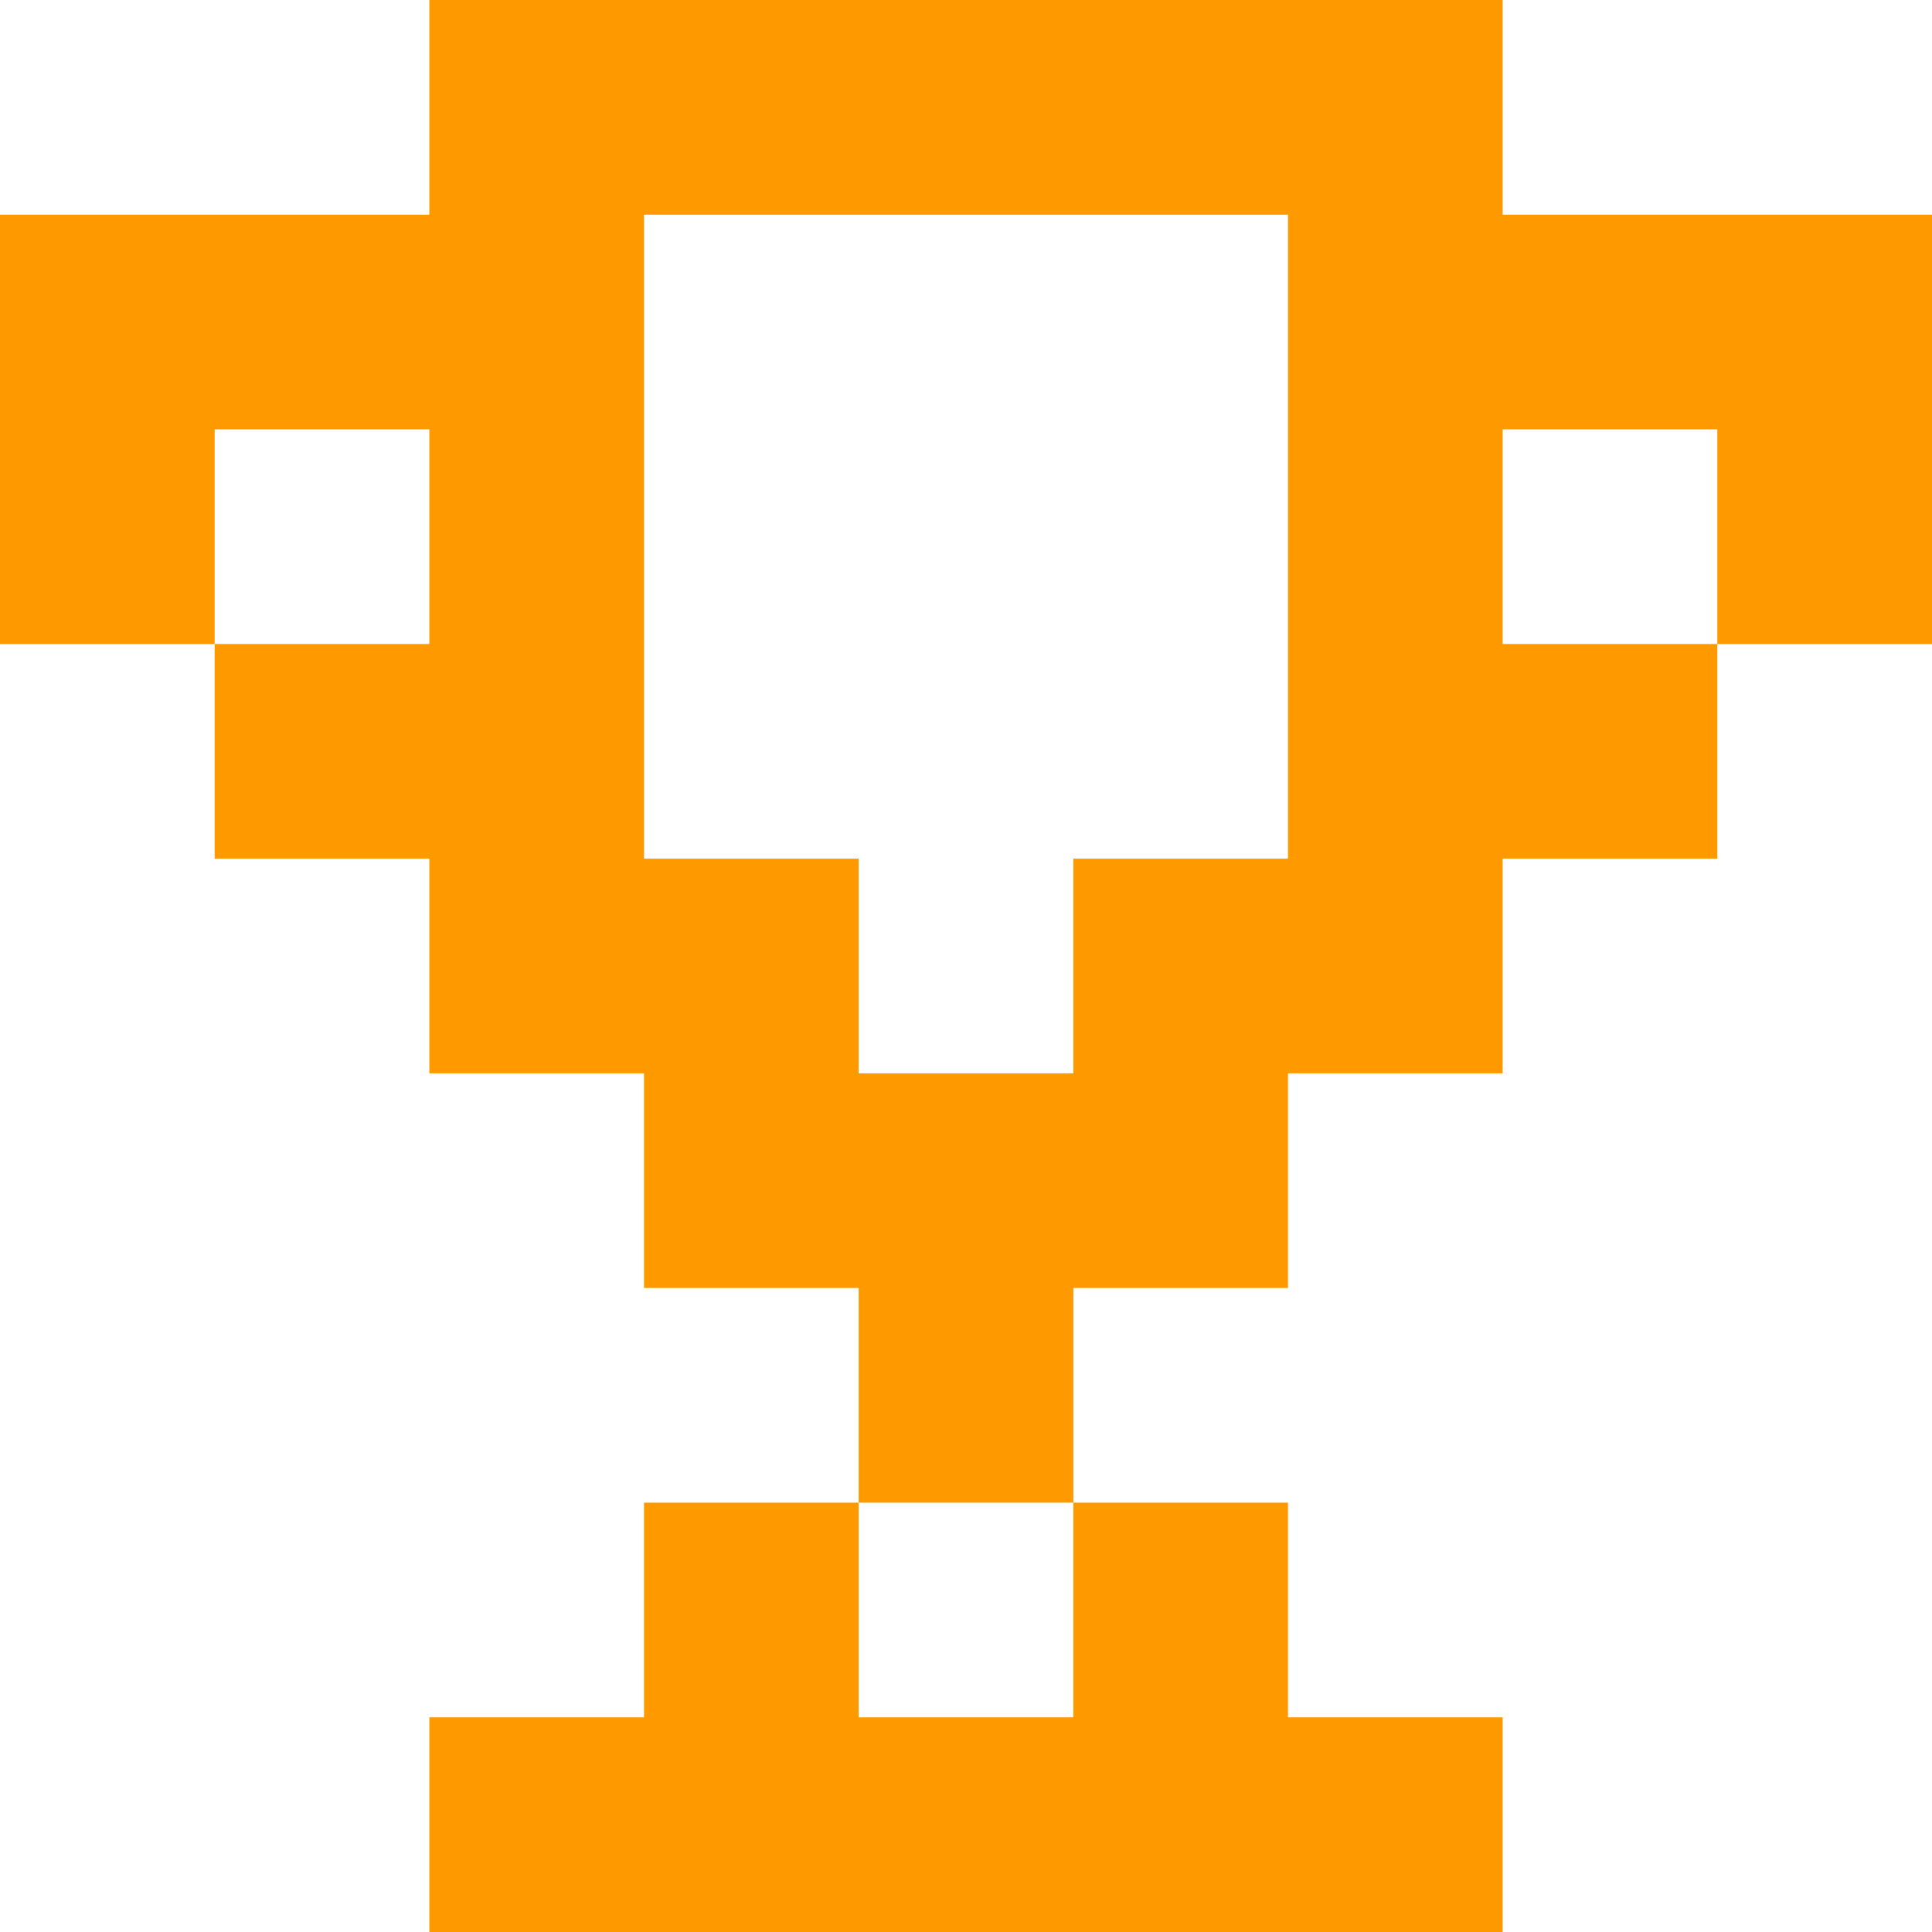
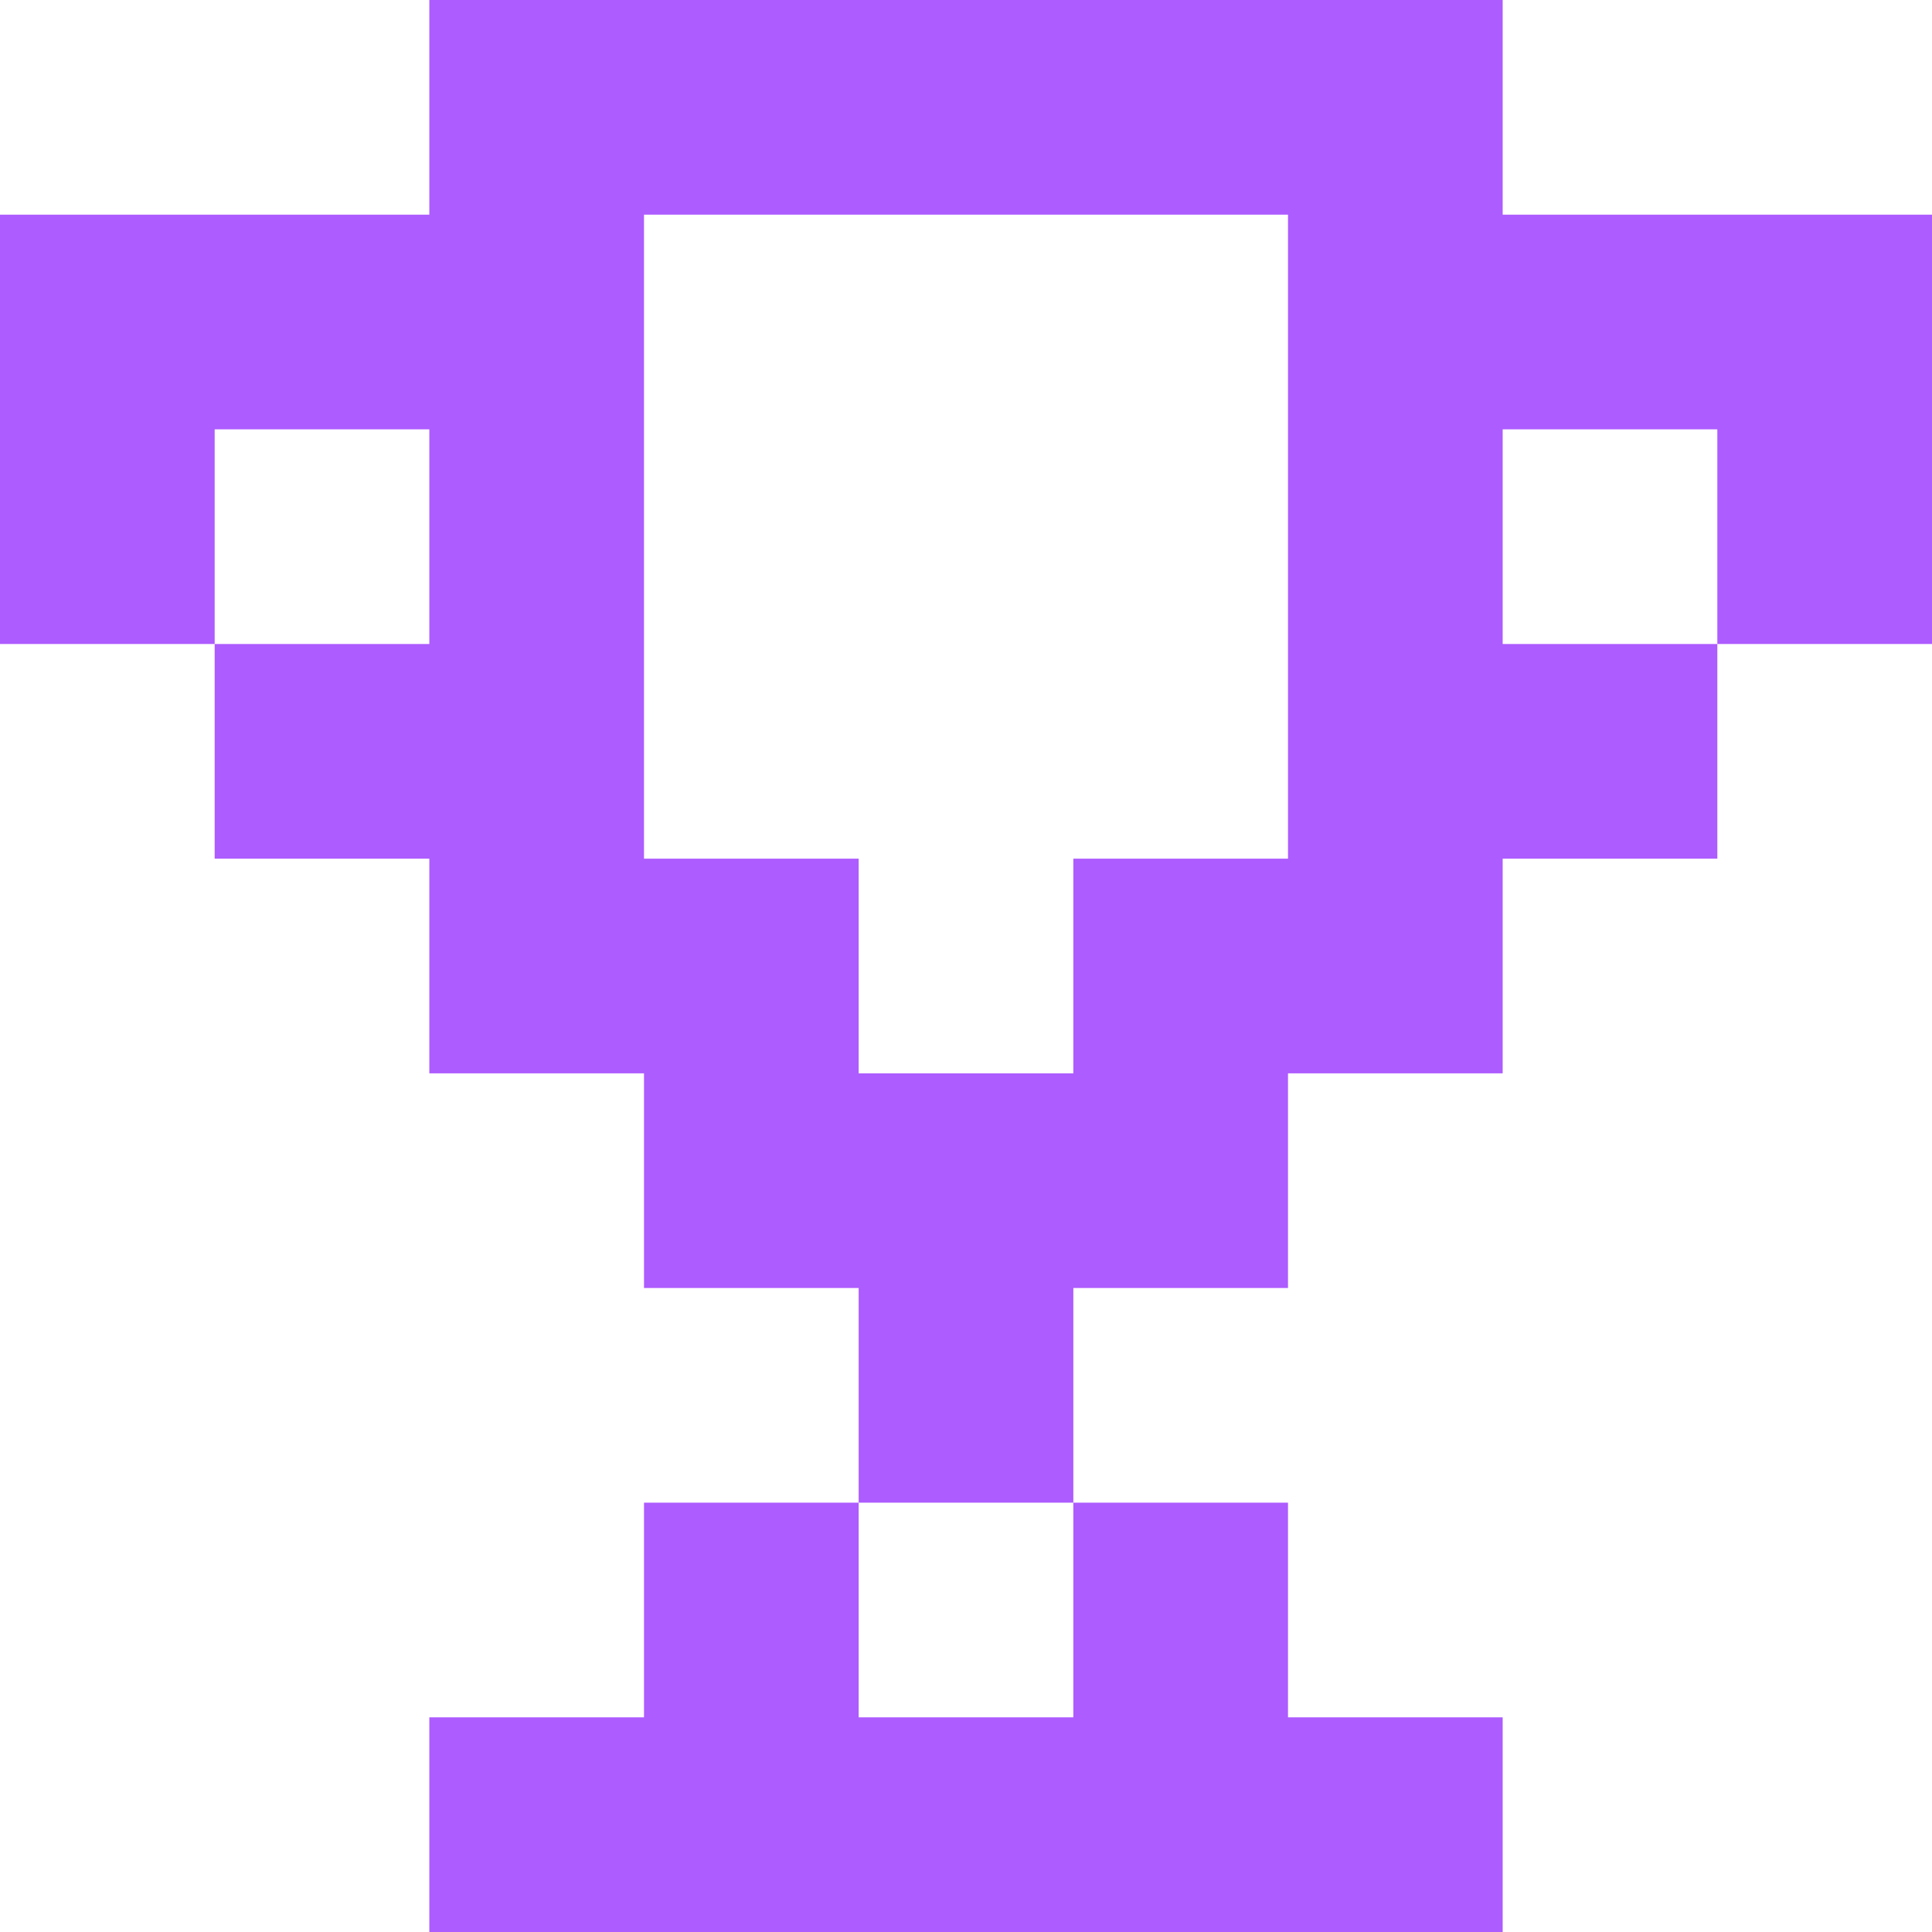
<svg xmlns="http://www.w3.org/2000/svg" width="3870" height="3870" viewBox="0 0 3870 3870" fill="none">
-   <path d="M1720 3440H2150V3010H2580V3440H3010V3870H860V3440H1290V3010H1720V3440ZM3010 430H3870V1290H3440V860H3010V1290H3440V1720H3010V2150H2580V2580H2150V3010H1720V2580H1290V2150H860V1720H430V1290H860V860H430V1290H0V430H860V0H3010V430ZM1290 1720H1720V2150H2150V1720H2580V430H1290V1720Z" fill="#FF9900" />
+   <path d="M1720 3440H2150V3010H2580V3440H3010V3870H860V3440H1290V3010H1720V3440ZM3010 430H3870V1290H3440V860H3010V1290H3440V1720H3010V2150H2580V2580H2150V3010H1720V2580H1290V2150H860V1720H430V1290H860V860H430V1290H0V430H860V0H3010V430ZM1290 1720H1720V2150H2150V1720H2580V430H1290V1720Z" fill="#AD5CFF" />
</svg>
